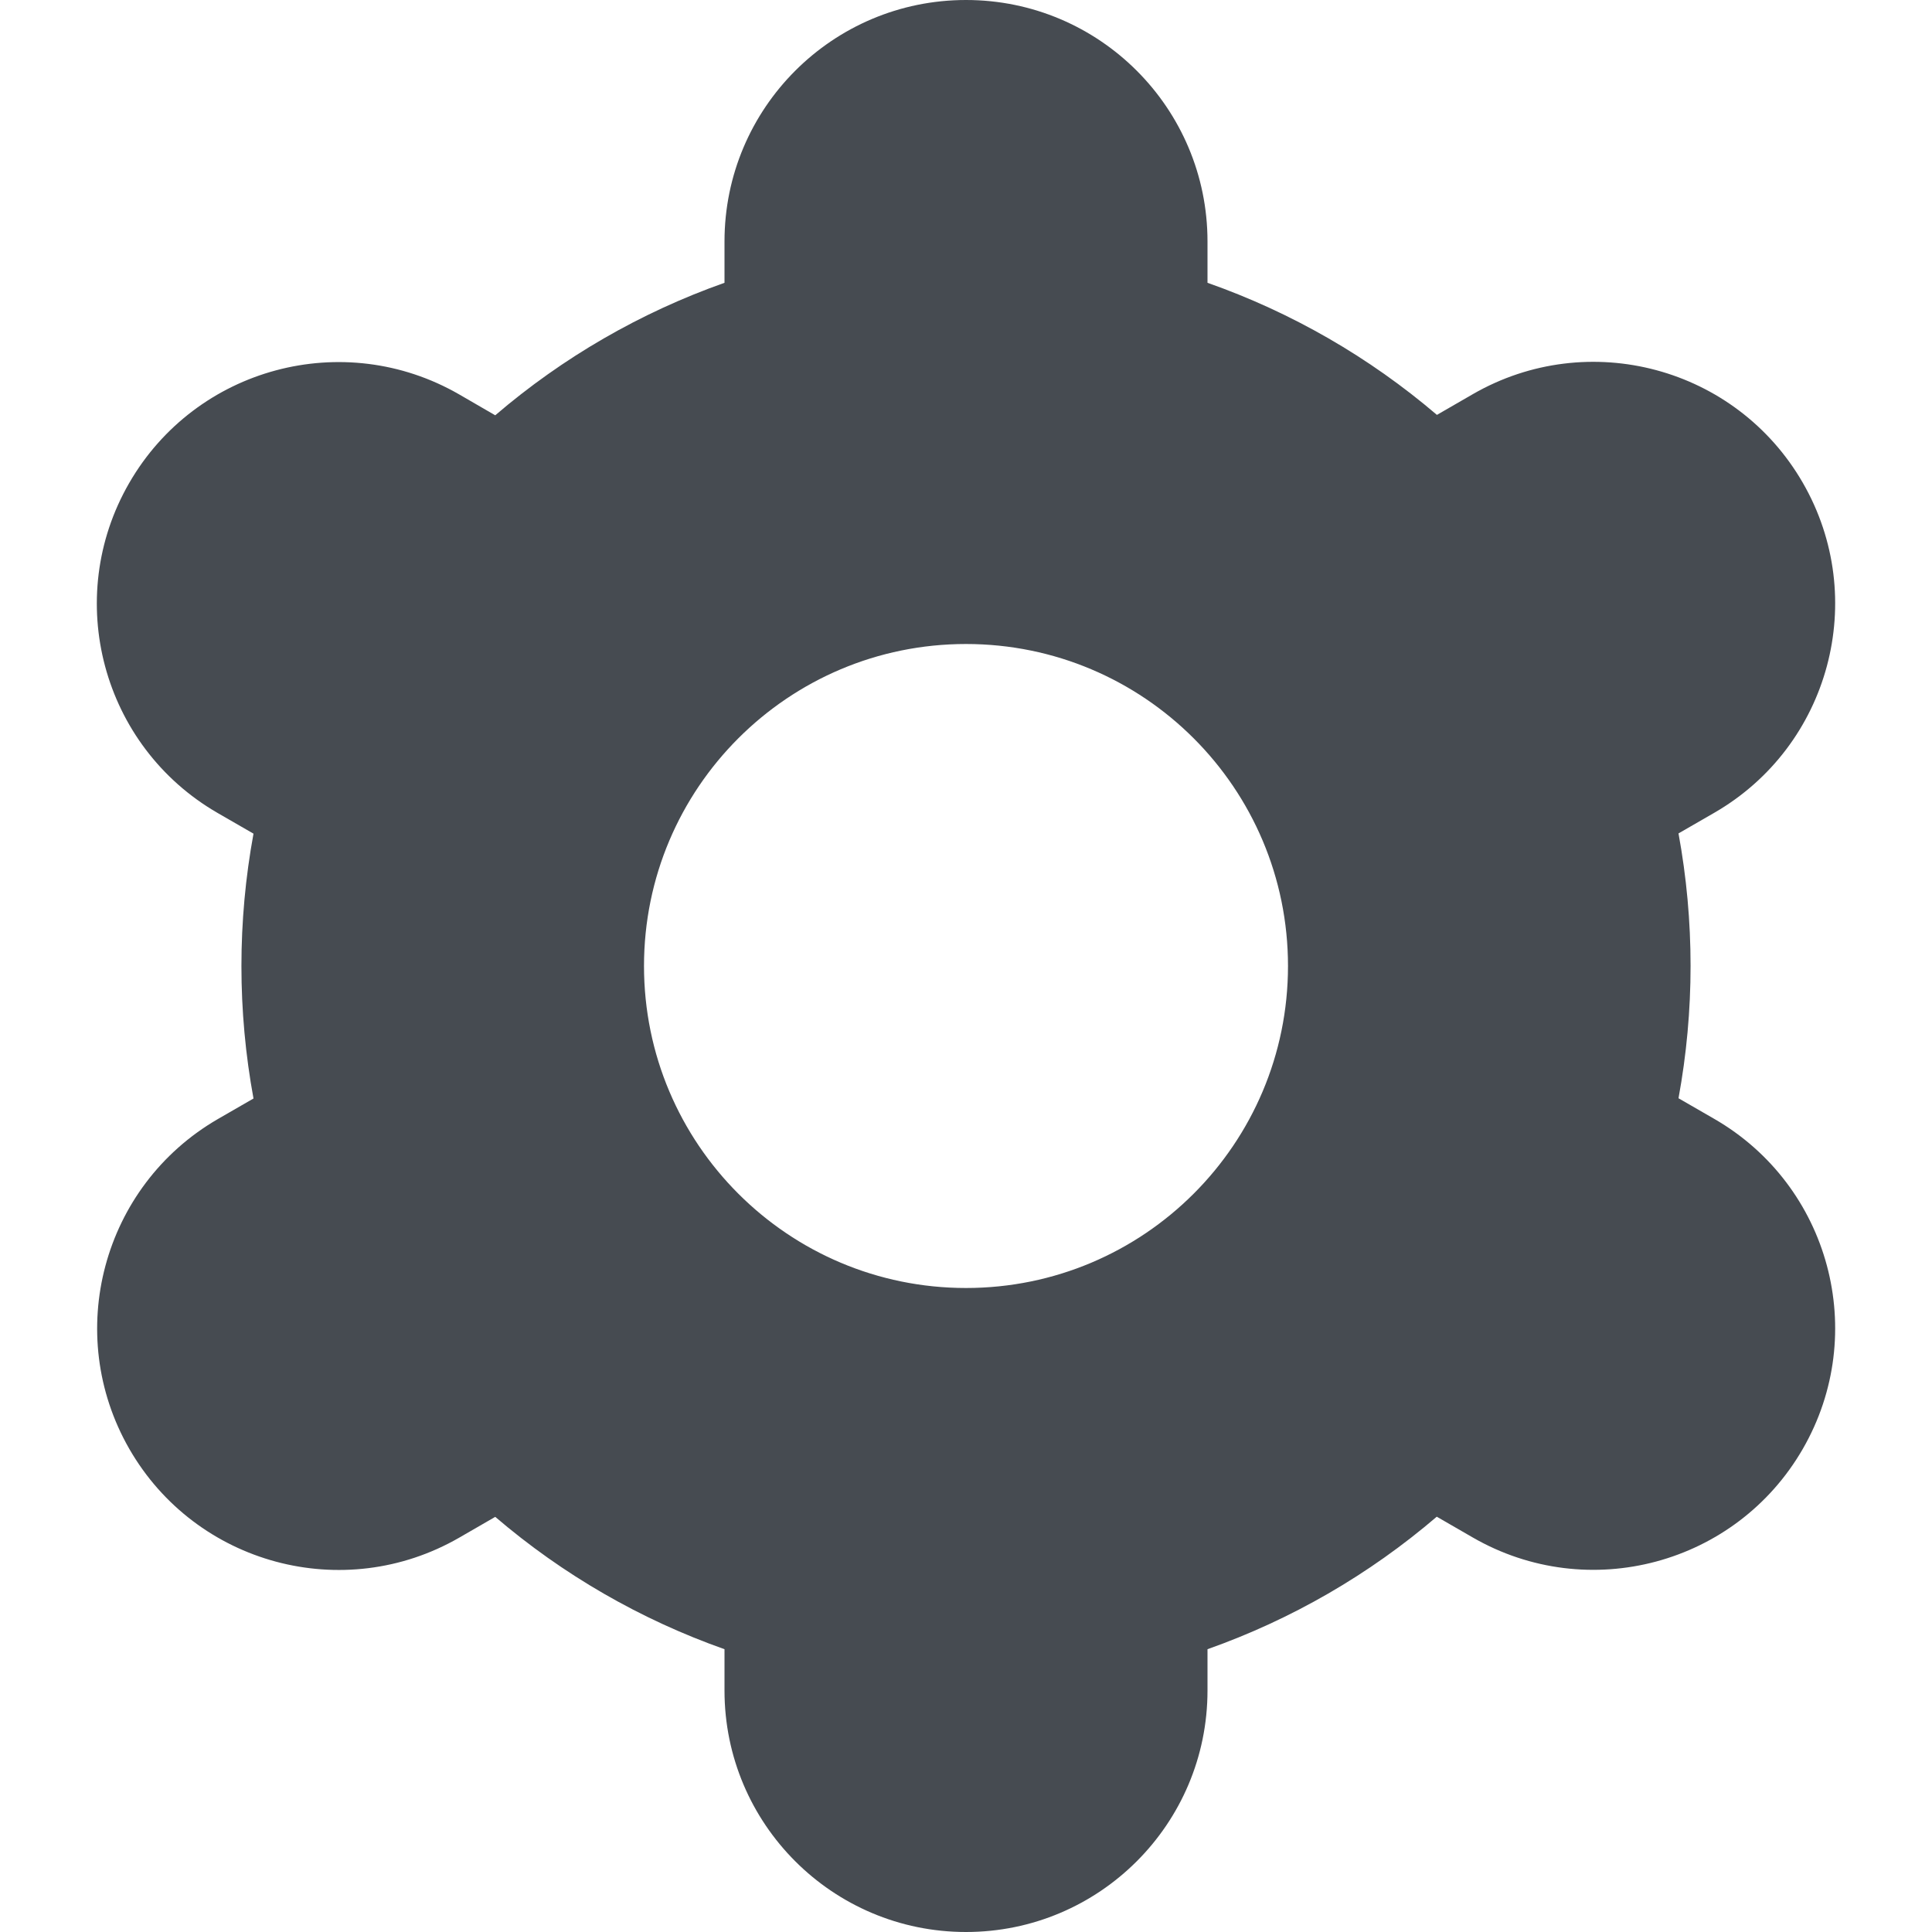
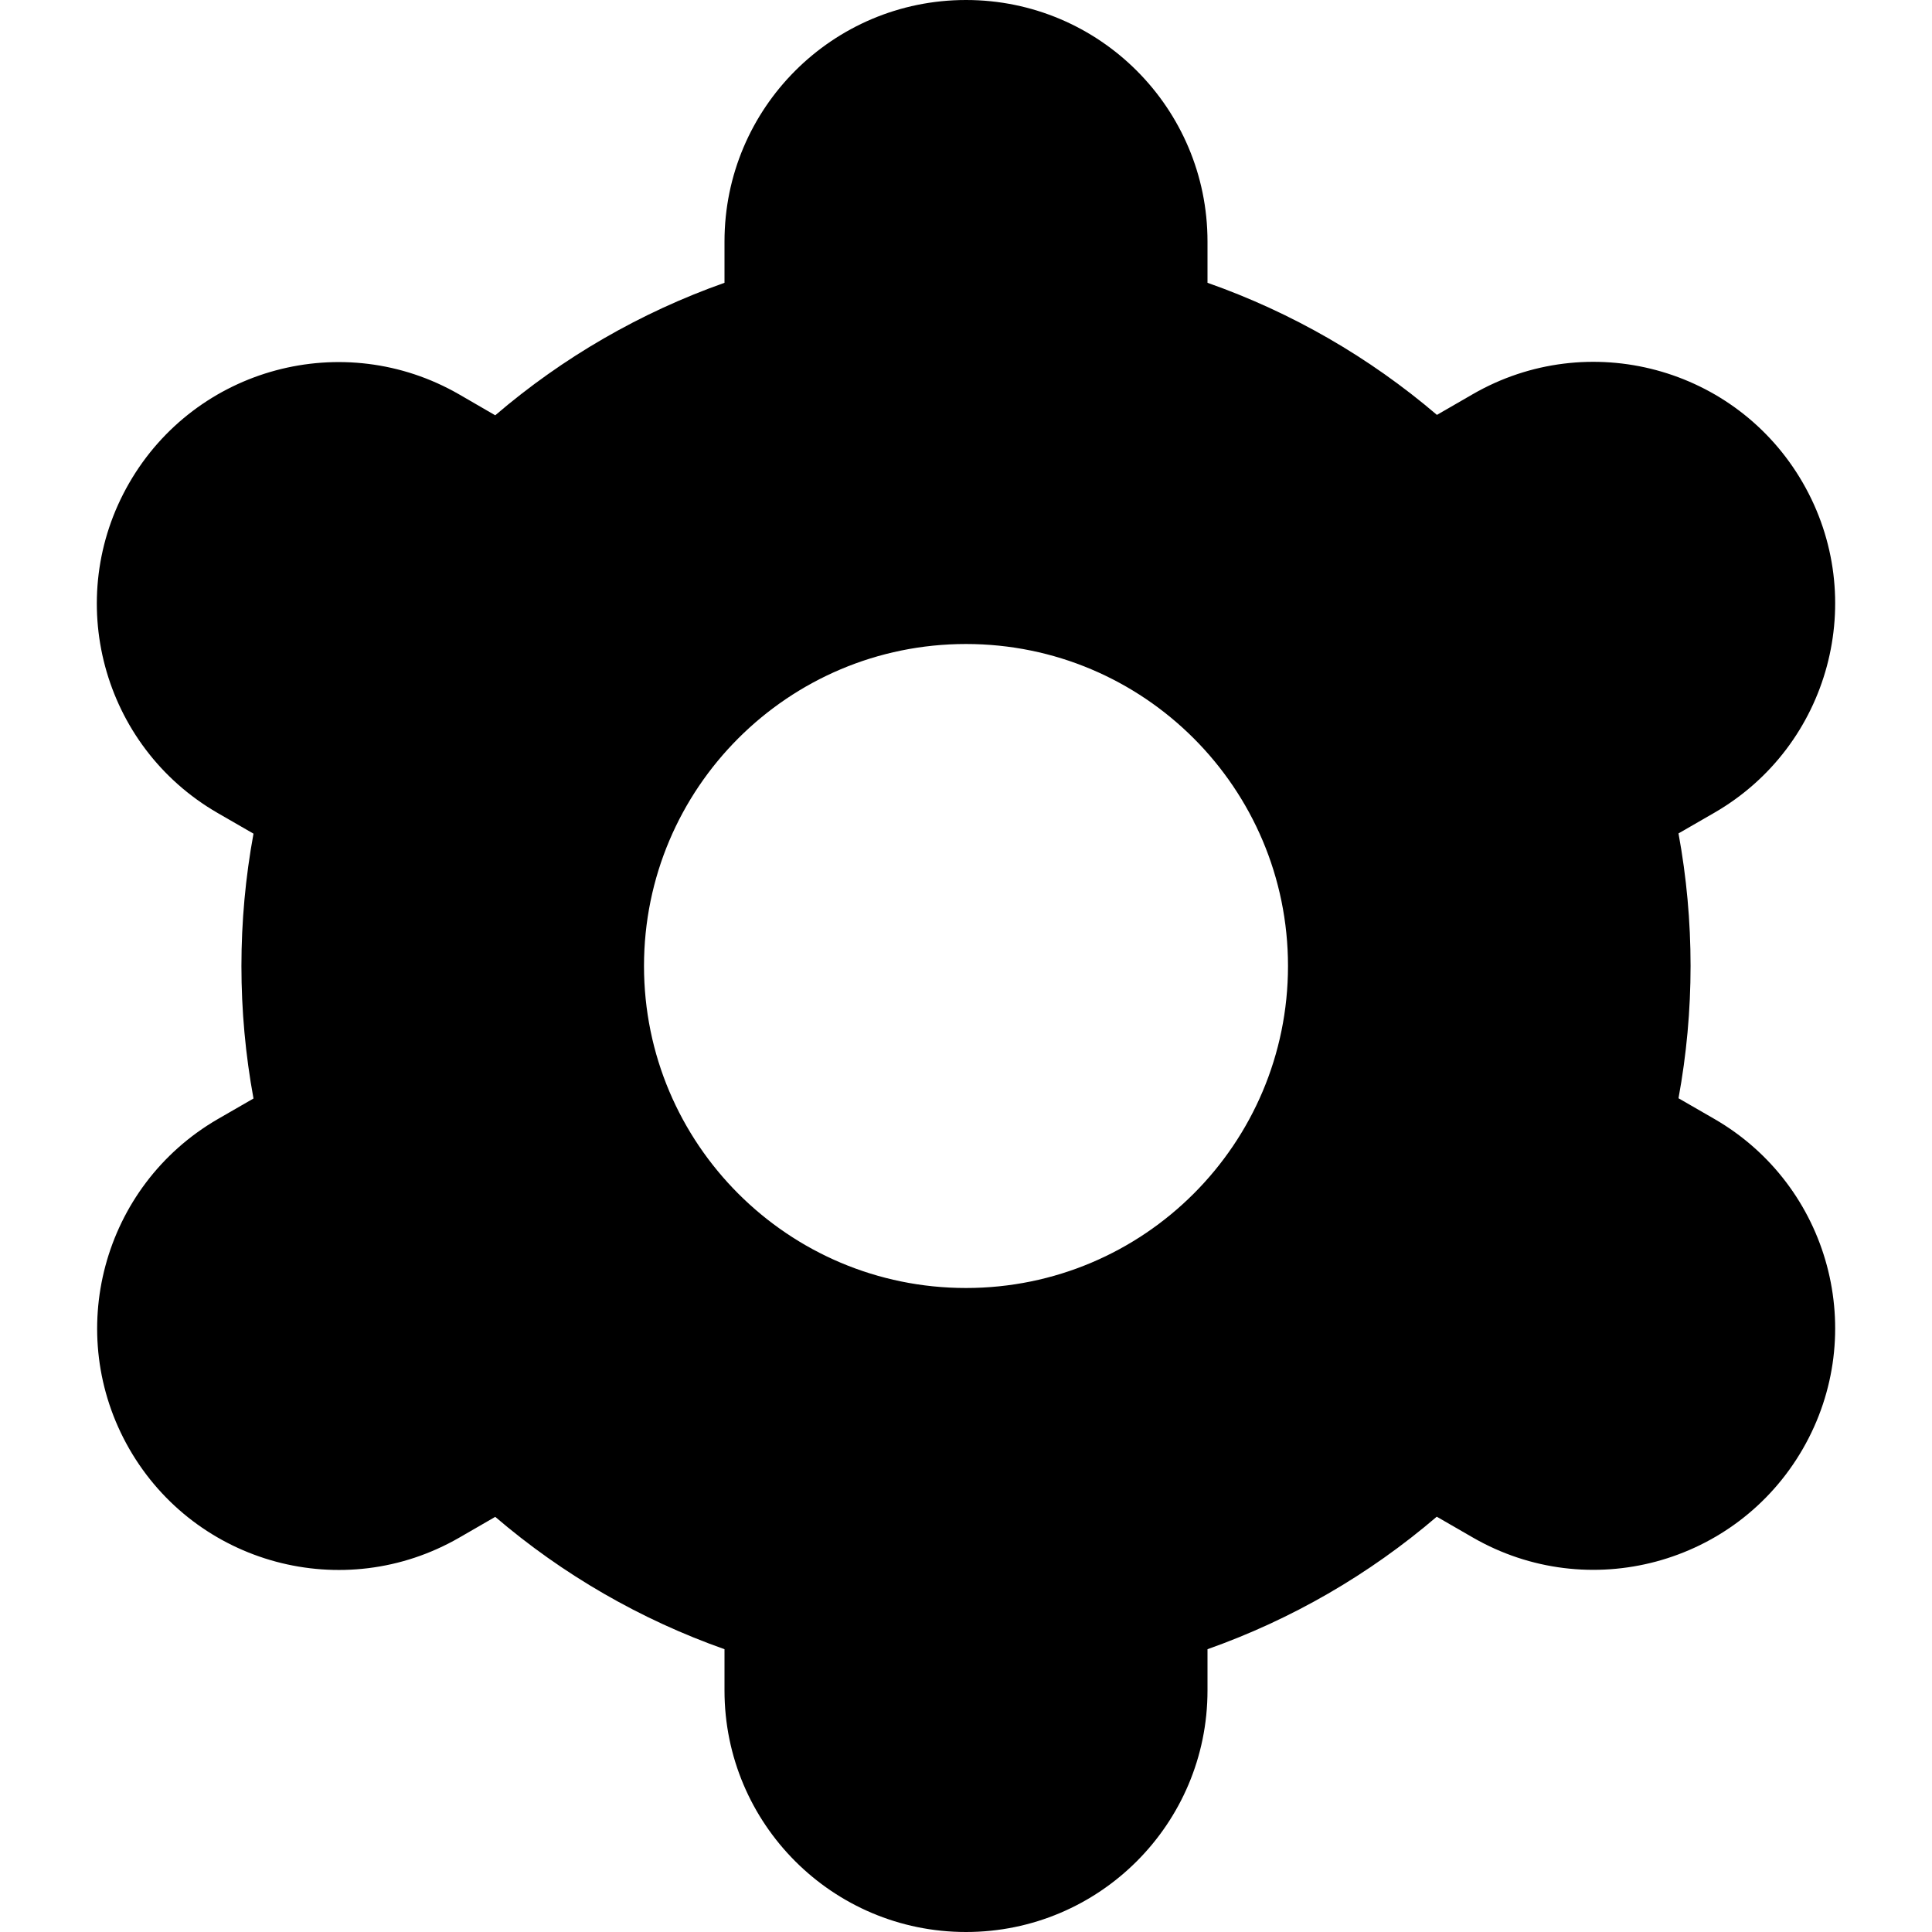
<svg xmlns="http://www.w3.org/2000/svg" version="1.1" width="256" height="256" x="0" y="0" viewBox="0 0 512 512" style="enable-background:new 0 0 512 512" xml:space="preserve">
  <g>
-     <path d="M34.283,384c17.646,30.626,56.779,41.148,87.405,23.502c0.021-0.012,0.041-0.024,0.062-0.036l9.493-5.483   c17.92,15.332,38.518,27.222,60.757,35.072V448c0,35.346,28.654,64,64,64s64-28.654,64-64v-10.944   c22.242-7.863,42.841-19.767,60.757-35.115l9.536,5.504c30.633,17.673,69.794,7.167,87.467-23.467   c17.673-30.633,7.167-69.794-23.467-87.467l0,0l-9.472-5.461c4.264-23.201,4.264-46.985,0-70.187l9.472-5.461   c30.633-17.673,41.14-56.833,23.467-87.467c-17.673-30.633-56.833-41.14-87.467-23.467l-9.493,5.483   C362.862,94.638,342.25,82.77,320,74.944V64c0-35.346-28.654-64-64-64s-64,28.654-64,64v10.944   c-22.242,7.863-42.841,19.767-60.757,35.115l-9.536-5.525C91.073,86.86,51.913,97.367,34.24,128s-7.167,69.794,23.467,87.467l0,0   l9.472,5.461c-4.264,23.201-4.264,46.985,0,70.187l-9.472,5.461C27.158,314.296,16.686,353.38,34.283,384z M256,170.667   c47.128,0,85.333,38.205,85.333,85.333S303.128,341.333,256,341.333S170.667,303.128,170.667,256S208.872,170.667,256,170.667z" fill="#464b51" data-original="#000000" />
+     <path d="M34.283,384c17.646,30.626,56.779,41.148,87.405,23.502c0.021-0.012,0.041-0.024,0.062-0.036l9.493-5.483   c17.92,15.332,38.518,27.222,60.757,35.072V448c0,35.346,28.654,64,64,64s64-28.654,64-64v-10.944   c22.242-7.863,42.841-19.767,60.757-35.115l9.536,5.504c30.633,17.673,69.794,7.167,87.467-23.467   c17.673-30.633,7.167-69.794-23.467-87.467l0,0l-9.472-5.461c4.264-23.201,4.264-46.985,0-70.187l9.472-5.461   c30.633-17.673,41.14-56.833,23.467-87.467c-17.673-30.633-56.833-41.14-87.467-23.467l-9.493,5.483   C362.862,94.638,342.25,82.77,320,74.944V64c0-35.346-28.654-64-64-64s-64,28.654-64,64v10.944   c-22.242,7.863-42.841,19.767-60.757,35.115l-9.536-5.525C91.073,86.86,51.913,97.367,34.24,128s-7.167,69.794,23.467,87.467l0,0   l9.472,5.461c-4.264,23.201-4.264,46.985,0,70.187l-9.472,5.461C27.158,314.296,16.686,353.38,34.283,384z M256,170.667   c47.128,0,85.333,38.205,85.333,85.333S303.128,341.333,256,341.333S170.667,303.128,170.667,256S208.872,170.667,256,170.667z" fill="black" />
  </g>
</svg>
